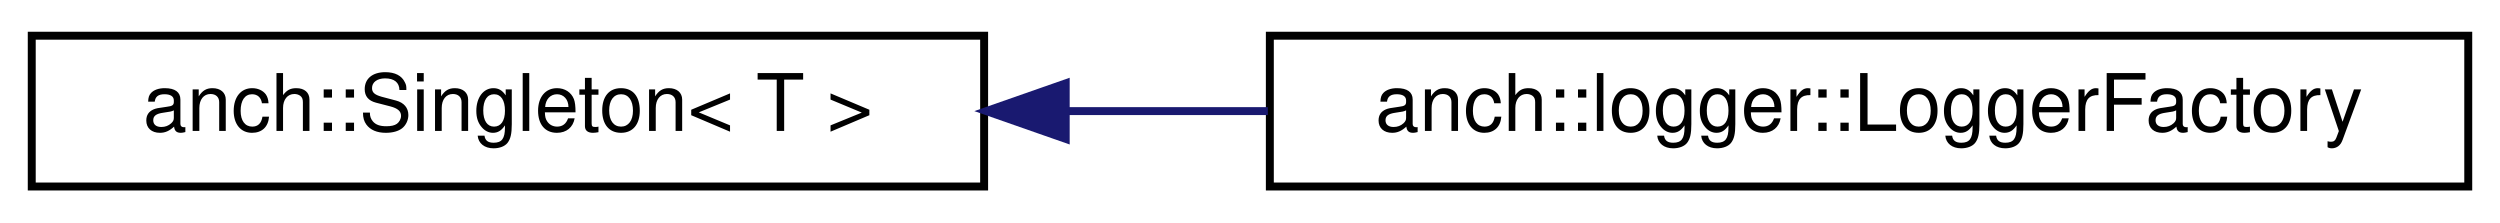
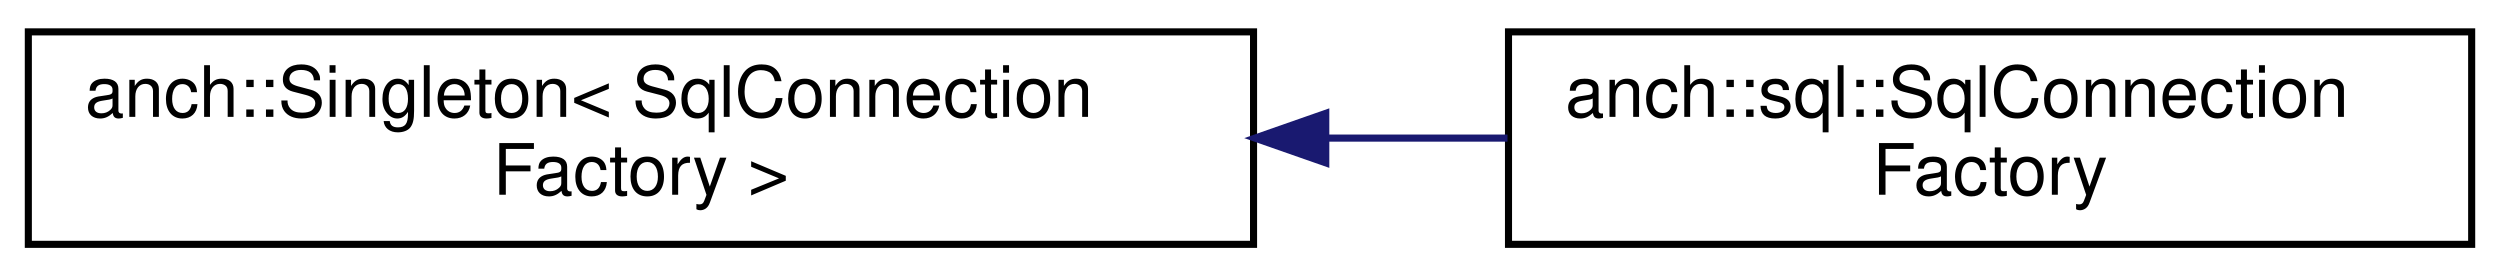
- <svg xmlns="http://www.w3.org/2000/svg" xmlns:xlink="http://www.w3.org/1999/xlink" width="315pt" height="28pt" viewBox="0.00 0.00 315.00 28.00">
-   <g id="graph0" class="graph" transform="scale(1 1) rotate(0) translate(4 24)">
+ <svg xmlns="http://www.w3.org/2000/svg" xmlns:xlink="http://www.w3.org/1999/xlink" width="353pt" height="39pt" viewBox="0.00 0.00 353.00 39.00">
+   <g id="graph0" class="graph" transform="scale(1 1) rotate(0) translate(4 35)">
    <g id="node1" class="node">
      <g id="a_node1">
-         <a xlink:href="classanch_1_1_singleton.html" target="_top" xlink:title="Meyers' singleton implemtation.">
-           <polygon fill="none" stroke="black" points="0,-0.5 0,-19.5 120,-19.5 120,-0.5 0,-0.5" />
-           <text text-anchor="middle" x="60" y="-7.5" font-family="Helvetica,sans-Serif" font-size="10.00">anch::Singleton&lt; T &gt;</text>
+         <a xlink:href="classanch_1_1_singleton.html" target="_top" xlink:title=" ">
+           <polygon fill="none" stroke="black" points="0,-0.5 0,-30.5 173,-30.5 173,-0.5 0,-0.5" />
+           <text text-anchor="start" x="8" y="-18.5" font-family="Helvetica,sans-Serif" font-size="10.00">anch::Singleton&lt; SqlConnection</text>
+           <text text-anchor="middle" x="86.5" y="-7.5" font-family="Helvetica,sans-Serif" font-size="10.00">Factory &gt;</text>
        </a>
      </g>
    </g>
    <g id="node2" class="node">
      <g id="a_node2">
-         <a xlink:href="classanch_1_1logger_1_1_logger_factory.html" target="_top" xlink:title="Logger factory.">
-           <polygon fill="none" stroke="black" points="156,-0.5 156,-19.5 307,-19.5 307,-0.5 156,-0.5" />
-           <text text-anchor="middle" x="231.5" y="-7.5" font-family="Helvetica,sans-Serif" font-size="10.00">anch::logger::LoggerFactory</text>
+         <a xlink:href="classanch_1_1sql_1_1_sql_connection_factory.html" target="_top" xlink:title="SQL connection factory.">
+           <polygon fill="none" stroke="black" points="209,-0.5 209,-30.5 345,-30.5 345,-0.5 209,-0.5" />
+           <text text-anchor="start" x="217" y="-18.5" font-family="Helvetica,sans-Serif" font-size="10.00">anch::sql::SqlConnection</text>
+           <text text-anchor="middle" x="277" y="-7.5" font-family="Helvetica,sans-Serif" font-size="10.00">Factory</text>
        </a>
      </g>
    </g>
    <g id="edge1" class="edge">
-       <path fill="none" stroke="midnightblue" d="M130.37,-10C138.74,-10 147.31,-10 155.75,-10" />
-       <polygon fill="midnightblue" stroke="midnightblue" points="130.28,-6.5 120.28,-10 130.28,-13.5 130.28,-6.5" />
+       <path fill="none" stroke="midnightblue" d="M183.32,-15.5C191.95,-15.5 200.56,-15.5 208.86,-15.5" />
+       <polygon fill="midnightblue" stroke="midnightblue" points="183.2,-12 173.2,-15.5 183.2,-19 183.2,-12" />
    </g>
  </g>
</svg>
